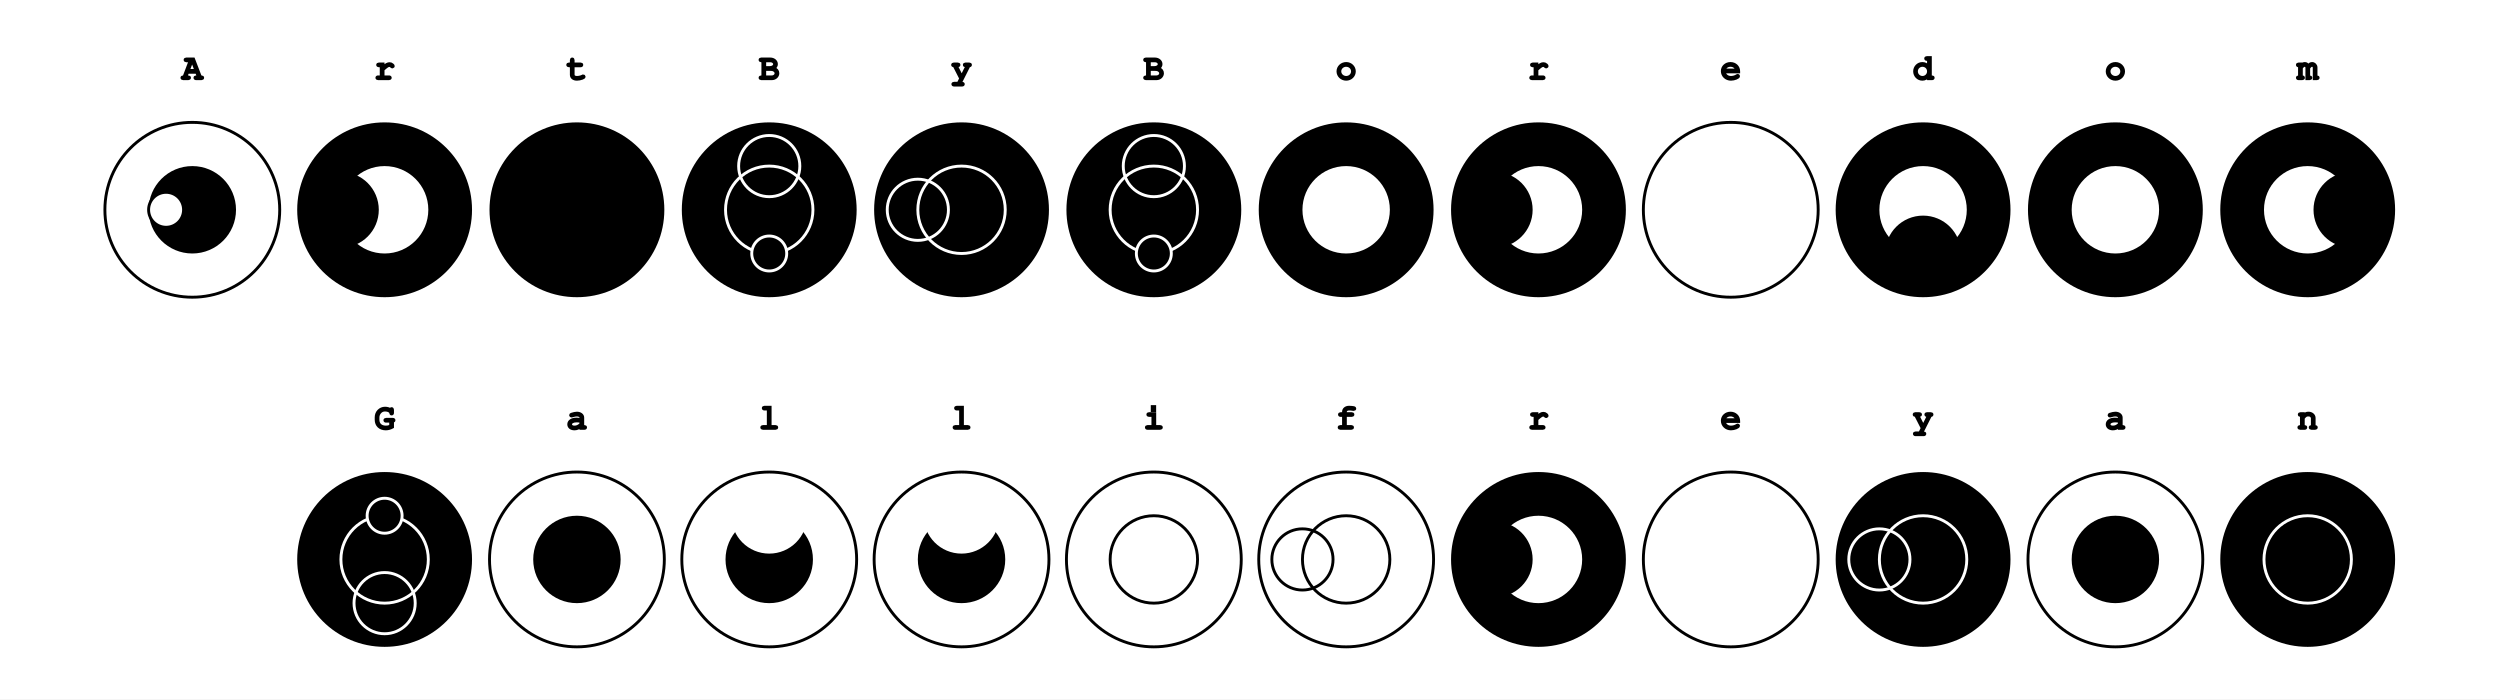
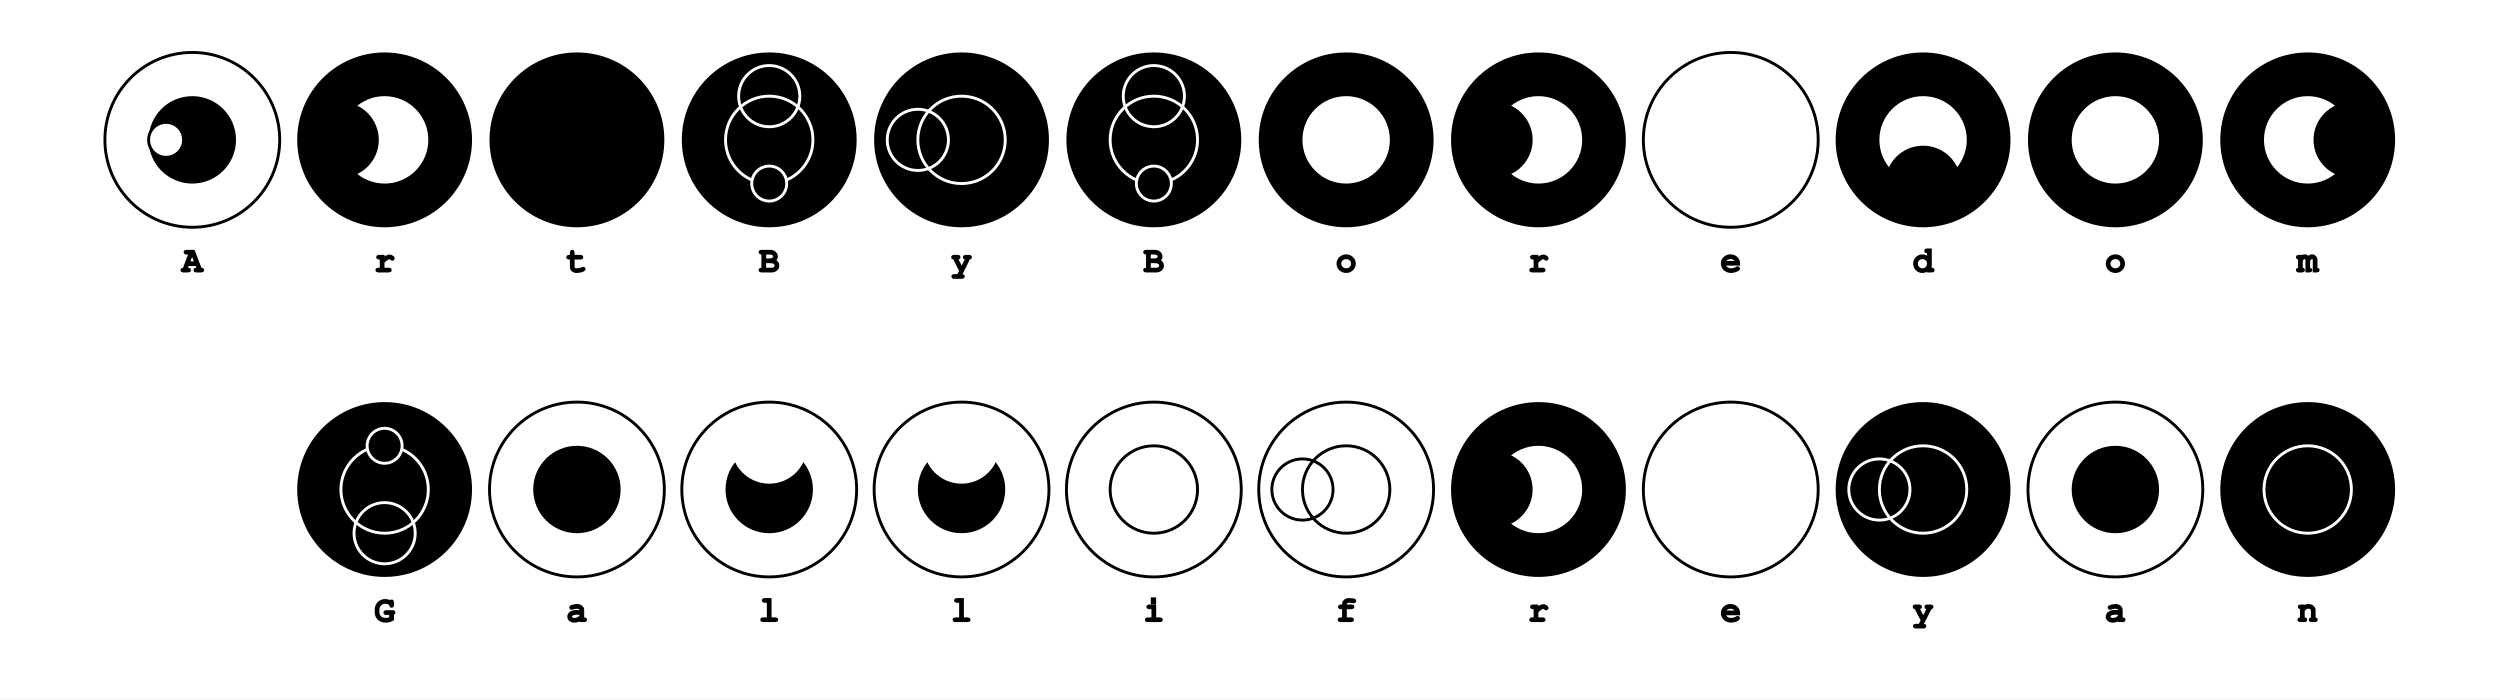
<svg xmlns="http://www.w3.org/2000/svg" width="858" height="240" style="stroke:#000000;fill:transparent;">
  <rect width="858" height="240" fill="#ffffff" stroke-width="0" />
  <g transform="matrix(1 0 0 1 0 0)">
-     <circle cx="66" cy="72" r="30" stroke-width="1" stroke="#000000" />
-     <circle cx="66" cy="72" r="15" stroke="null" fill="#000000" stroke-width="0" />
-     <circle cx="57" cy="72" r="6" stroke="#000000" fill="#ffffff" stroke-width="1" />
-     <text text-anchor="middle" fill="#000000" style="font: 1em courier, monospace;" x="66" y="27">A</text>
-     <circle cx="132" cy="72" r="30" stroke-width="0" fill="#000000" />
-     <circle cx="132" cy="72" r="15" stroke="#ffffff" fill="#ffffff" stroke-width="0" />
-     <circle cx="117" cy="72" r="10.5" stroke="#000000" fill="#000000" stroke-width="5" />
-     <text text-anchor="middle" fill="#000000" style="font: 1em courier, monospace;" x="132" y="27">r</text>
-     <circle cx="198" cy="72" r="30" stroke-width="0" fill="#000000" />
-     <text text-anchor="middle" fill="#000000" style="font: 1em courier, monospace;" x="198" y="27">t</text>
-     <circle cx="264" cy="72" r="30" stroke-width="0" fill="#000000" />
-     <circle cx="264" cy="72" r="15" stroke="#ffffff" fill="null" stroke-width="1" />
-     <circle cx="264" cy="57" r="10.5" stroke="#ffffff" fill="null" stroke-width="1" />
-     <circle cx="264" cy="87" r="6" stroke="#ffffff" fill="#000000" stroke-width="1" />
-     <text text-anchor="middle" fill="#000000" style="font: 1em courier, monospace;" x="264" y="27">B</text>
-     <circle cx="330" cy="72" r="30" stroke-width="0" fill="#000000" />
-     <circle cx="330" cy="72" r="15" stroke="#ffffff" fill="null" stroke-width="1" />
-     <circle cx="315" cy="72" r="10.5" stroke="#ffffff" fill="null" stroke-width="1" />
-     <text text-anchor="middle" fill="#000000" style="font: 1em courier, monospace;" x="330" y="27">y</text>
-     <circle cx="396" cy="72" r="30" stroke-width="0" fill="#000000" />
-     <circle cx="396" cy="72" r="15" stroke="#ffffff" fill="null" stroke-width="1" />
-     <circle cx="396" cy="57" r="10.5" stroke="#ffffff" fill="null" stroke-width="1" />
-     <circle cx="396" cy="87" r="6" stroke="#ffffff" fill="#000000" stroke-width="1" />
-     <text text-anchor="middle" fill="#000000" style="font: 1em courier, monospace;" x="396" y="27">B</text>
-     <circle cx="462" cy="72" r="30" stroke-width="0" fill="#000000" />
-     <circle cx="462" cy="72" r="15" stroke="#ffffff" fill="#ffffff" stroke-width="0" />
-     <text text-anchor="middle" fill="#000000" style="font: 1em courier, monospace;" x="462" y="27">o</text>
-     <circle cx="528" cy="72" r="30" stroke-width="0" fill="#000000" />
-     <circle cx="528" cy="72" r="15" stroke="#ffffff" fill="#ffffff" stroke-width="0" />
-     <circle cx="513" cy="72" r="10.5" stroke="#000000" fill="#000000" stroke-width="5" />
-     <text text-anchor="middle" fill="#000000" style="font: 1em courier, monospace;" x="528" y="27">r</text>
-     <circle cx="594" cy="72" r="30" stroke-width="1" stroke="#000000" />
-     <text text-anchor="middle" fill="#000000" style="font: 1em courier, monospace;" x="594" y="27">e</text>
-     <circle cx="660" cy="72" r="30" stroke-width="0" fill="#000000" />
-     <circle cx="660" cy="72" r="15" stroke="#ffffff" fill="#ffffff" stroke-width="0" />
-     <circle cx="660" cy="87" r="10.5" stroke="#000000" fill="#000000" stroke-width="5" />
-     <text text-anchor="middle" fill="#000000" style="font: 1em courier, monospace;" x="660" y="27">d</text>
-     <circle cx="726" cy="72" r="30" stroke-width="0" fill="#000000" />
-     <circle cx="726" cy="72" r="15" stroke="#ffffff" fill="#ffffff" stroke-width="0" />
-     <text text-anchor="middle" fill="#000000" style="font: 1em courier, monospace;" x="726" y="27">o</text>
-     <circle cx="792" cy="72" r="30" stroke-width="0" fill="#000000" />
-     <circle cx="792" cy="72" r="15" stroke="#ffffff" fill="#ffffff" stroke-width="0" />
-     <circle cx="807" cy="72" r="10.5" stroke="#000000" fill="#000000" stroke-width="5" />
-     <text text-anchor="middle" fill="#000000" style="font: 1em courier, monospace;" x="792" y="27">m</text>
-     <text text-anchor="middle" fill="#000000" style="font: 1em courier, monospace;" x="66" y="147"> </text>
-     <circle cx="132" cy="192" r="30" stroke-width="0" fill="#000000" />
-     <circle cx="132" cy="192" r="15" stroke="#ffffff" fill="null" stroke-width="1" />
-     <circle cx="132" cy="207" r="10.5" stroke="#ffffff" fill="null" stroke-width="1" />
-     <circle cx="132" cy="177" r="6" stroke="#ffffff" fill="#000000" stroke-width="1" />
-     <text text-anchor="middle" fill="#000000" style="font: 1em courier, monospace;" x="132" y="147">G</text>
-     <circle cx="198" cy="192" r="30" stroke-width="1" stroke="#000000" />
-     <circle cx="198" cy="192" r="15" stroke="null" fill="#000000" stroke-width="0" />
-     <text text-anchor="middle" fill="#000000" style="font: 1em courier, monospace;" x="198" y="147">a</text>
-     <circle cx="264" cy="192" r="30" stroke-width="1" stroke="#000000" />
-     <circle cx="264" cy="192" r="15" stroke="null" fill="#000000" stroke-width="0" />
-     <circle cx="264" cy="177" r="10.5" stroke="#ffffff" fill="#ffffff" stroke-width="5" />
-     <text text-anchor="middle" fill="#000000" style="font: 1em courier, monospace;" x="264" y="147">l</text>
-     <circle cx="330" cy="192" r="30" stroke-width="1" stroke="#000000" />
-     <circle cx="330" cy="192" r="15" stroke="null" fill="#000000" stroke-width="0" />
-     <circle cx="330" cy="177" r="10.5" stroke="#ffffff" fill="#ffffff" stroke-width="5" />
-     <text text-anchor="middle" fill="#000000" style="font: 1em courier, monospace;" x="330" y="147">l</text>
-     <circle cx="396" cy="192" r="30" stroke-width="1" stroke="#000000" />
-     <circle cx="396" cy="192" r="15" stroke="#000000" fill="null" stroke-width="1" />
-     <text text-anchor="middle" fill="#000000" style="font: 1em courier, monospace;" x="396" y="147">i</text>
-     <circle cx="462" cy="192" r="30" stroke-width="1" stroke="#000000" />
-     <circle cx="462" cy="192" r="15" stroke="#000000" fill="null" stroke-width="1" />
-     <circle cx="447" cy="192" r="10.5" stroke="#000000" fill="null" stroke-width="1" />
-     <text text-anchor="middle" fill="#000000" style="font: 1em courier, monospace;" x="462" y="147">f</text>
-     <circle cx="528" cy="192" r="30" stroke-width="0" fill="#000000" />
-     <circle cx="528" cy="192" r="15" stroke="#ffffff" fill="#ffffff" stroke-width="0" />
-     <circle cx="513" cy="192" r="10.5" stroke="#000000" fill="#000000" stroke-width="5" />
-     <text text-anchor="middle" fill="#000000" style="font: 1em courier, monospace;" x="528" y="147">r</text>
-     <circle cx="594" cy="192" r="30" stroke-width="1" stroke="#000000" />
-     <text text-anchor="middle" fill="#000000" style="font: 1em courier, monospace;" x="594" y="147">e</text>
-     <circle cx="660" cy="192" r="30" stroke-width="0" fill="#000000" />
-     <circle cx="660" cy="192" r="15" stroke="#ffffff" fill="null" stroke-width="1" />
-     <circle cx="645" cy="192" r="10.5" stroke="#ffffff" fill="null" stroke-width="1" />
-     <text text-anchor="middle" fill="#000000" style="font: 1em courier, monospace;" x="660" y="147">y</text>
-     <circle cx="726" cy="192" r="30" stroke-width="1" stroke="#000000" />
-     <circle cx="726" cy="192" r="15" stroke="null" fill="#000000" stroke-width="0" />
-     <text text-anchor="middle" fill="#000000" style="font: 1em courier, monospace;" x="726" y="147">a</text>
-     <circle cx="792" cy="192" r="30" stroke-width="0" fill="#000000" />
-     <circle cx="792" cy="192" r="15" stroke="#ffffff" fill="null" stroke-width="1" />
-     <text text-anchor="middle" fill="#000000" style="font: 1em courier, monospace;" x="792" y="147">n</text>
+     <circle cx="66" cy="48" r="30" stroke-width="1" stroke="#000000" />
+     <circle cx="66" cy="48" r="15" stroke="null" fill="#000000" stroke-width="0" />
+     <circle cx="57" cy="48" r="6" stroke="#000000" fill="#ffffff" stroke-width="1" />
+     <text text-anchor="middle" fill="#000000" style="font: 1em courier, monospace;" x="66" y="93">A</text>
+     <circle cx="132" cy="48" r="30" stroke-width="0" fill="#000000" />
+     <circle cx="132" cy="48" r="15" stroke="#ffffff" fill="#ffffff" stroke-width="0" />
+     <circle cx="117" cy="48" r="10.5" stroke="#000000" fill="#000000" stroke-width="5" />
+     <text text-anchor="middle" fill="#000000" style="font: 1em courier, monospace;" x="132" y="93">r</text>
+     <circle cx="198" cy="48" r="30" stroke-width="0" fill="#000000" />
+     <text text-anchor="middle" fill="#000000" style="font: 1em courier, monospace;" x="198" y="93">t</text>
+     <circle cx="264" cy="48" r="30" stroke-width="0" fill="#000000" />
+     <circle cx="264" cy="48" r="15" stroke="#ffffff" fill="null" stroke-width="1" />
+     <circle cx="264" cy="33" r="10.5" stroke="#ffffff" fill="null" stroke-width="1" />
+     <circle cx="264" cy="63" r="6" stroke="#ffffff" fill="#000000" stroke-width="1" />
+     <text text-anchor="middle" fill="#000000" style="font: 1em courier, monospace;" x="264" y="93">B</text>
+     <circle cx="330" cy="48" r="30" stroke-width="0" fill="#000000" />
+     <circle cx="330" cy="48" r="15" stroke="#ffffff" fill="null" stroke-width="1" />
+     <circle cx="315" cy="48" r="10.5" stroke="#ffffff" fill="null" stroke-width="1" />
+     <text text-anchor="middle" fill="#000000" style="font: 1em courier, monospace;" x="330" y="93">y</text>
+     <circle cx="396" cy="48" r="30" stroke-width="0" fill="#000000" />
+     <circle cx="396" cy="48" r="15" stroke="#ffffff" fill="null" stroke-width="1" />
+     <circle cx="396" cy="33" r="10.5" stroke="#ffffff" fill="null" stroke-width="1" />
+     <circle cx="396" cy="63" r="6" stroke="#ffffff" fill="#000000" stroke-width="1" />
+     <text text-anchor="middle" fill="#000000" style="font: 1em courier, monospace;" x="396" y="93">B</text>
+     <circle cx="462" cy="48" r="30" stroke-width="0" fill="#000000" />
+     <circle cx="462" cy="48" r="15" stroke="#ffffff" fill="#ffffff" stroke-width="0" />
+     <text text-anchor="middle" fill="#000000" style="font: 1em courier, monospace;" x="462" y="93">o</text>
+     <circle cx="528" cy="48" r="30" stroke-width="0" fill="#000000" />
+     <circle cx="528" cy="48" r="15" stroke="#ffffff" fill="#ffffff" stroke-width="0" />
+     <circle cx="513" cy="48" r="10.5" stroke="#000000" fill="#000000" stroke-width="5" />
+     <text text-anchor="middle" fill="#000000" style="font: 1em courier, monospace;" x="528" y="93">r</text>
+     <circle cx="594" cy="48" r="30" stroke-width="1" stroke="#000000" />
+     <text text-anchor="middle" fill="#000000" style="font: 1em courier, monospace;" x="594" y="93">e</text>
+     <circle cx="660" cy="48" r="30" stroke-width="0" fill="#000000" />
+     <circle cx="660" cy="48" r="15" stroke="#ffffff" fill="#ffffff" stroke-width="0" />
+     <circle cx="660" cy="63" r="10.5" stroke="#000000" fill="#000000" stroke-width="5" />
+     <text text-anchor="middle" fill="#000000" style="font: 1em courier, monospace;" x="660" y="93">d</text>
+     <circle cx="726" cy="48" r="30" stroke-width="0" fill="#000000" />
+     <circle cx="726" cy="48" r="15" stroke="#ffffff" fill="#ffffff" stroke-width="0" />
+     <text text-anchor="middle" fill="#000000" style="font: 1em courier, monospace;" x="726" y="93">o</text>
+     <circle cx="792" cy="48" r="30" stroke-width="0" fill="#000000" />
+     <circle cx="792" cy="48" r="15" stroke="#ffffff" fill="#ffffff" stroke-width="0" />
+     <circle cx="807" cy="48" r="10.5" stroke="#000000" fill="#000000" stroke-width="5" />
+     <text text-anchor="middle" fill="#000000" style="font: 1em courier, monospace;" x="792" y="93">m</text>
+     <text text-anchor="middle" fill="#000000" style="font: 1em courier, monospace;" x="66" y="213"> </text>
+     <circle cx="132" cy="168" r="30" stroke-width="0" fill="#000000" />
+     <circle cx="132" cy="168" r="15" stroke="#ffffff" fill="null" stroke-width="1" />
+     <circle cx="132" cy="183" r="10.5" stroke="#ffffff" fill="null" stroke-width="1" />
+     <circle cx="132" cy="153" r="6" stroke="#ffffff" fill="#000000" stroke-width="1" />
+     <text text-anchor="middle" fill="#000000" style="font: 1em courier, monospace;" x="132" y="213">G</text>
+     <circle cx="198" cy="168" r="30" stroke-width="1" stroke="#000000" />
+     <circle cx="198" cy="168" r="15" stroke="null" fill="#000000" stroke-width="0" />
+     <text text-anchor="middle" fill="#000000" style="font: 1em courier, monospace;" x="198" y="213">a</text>
+     <circle cx="264" cy="168" r="30" stroke-width="1" stroke="#000000" />
+     <circle cx="264" cy="168" r="15" stroke="null" fill="#000000" stroke-width="0" />
+     <circle cx="264" cy="153" r="10.5" stroke="#ffffff" fill="#ffffff" stroke-width="5" />
+     <text text-anchor="middle" fill="#000000" style="font: 1em courier, monospace;" x="264" y="213">l</text>
+     <circle cx="330" cy="168" r="30" stroke-width="1" stroke="#000000" />
+     <circle cx="330" cy="168" r="15" stroke="null" fill="#000000" stroke-width="0" />
+     <circle cx="330" cy="153" r="10.5" stroke="#ffffff" fill="#ffffff" stroke-width="5" />
+     <text text-anchor="middle" fill="#000000" style="font: 1em courier, monospace;" x="330" y="213">l</text>
+     <circle cx="396" cy="168" r="30" stroke-width="1" stroke="#000000" />
+     <circle cx="396" cy="168" r="15" stroke="#000000" fill="null" stroke-width="1" />
+     <text text-anchor="middle" fill="#000000" style="font: 1em courier, monospace;" x="396" y="213">i</text>
+     <circle cx="462" cy="168" r="30" stroke-width="1" stroke="#000000" />
+     <circle cx="462" cy="168" r="15" stroke="#000000" fill="null" stroke-width="1" />
+     <circle cx="447" cy="168" r="10.5" stroke="#000000" fill="null" stroke-width="1" />
+     <text text-anchor="middle" fill="#000000" style="font: 1em courier, monospace;" x="462" y="213">f</text>
+     <circle cx="528" cy="168" r="30" stroke-width="0" fill="#000000" />
+     <circle cx="528" cy="168" r="15" stroke="#ffffff" fill="#ffffff" stroke-width="0" />
+     <circle cx="513" cy="168" r="10.5" stroke="#000000" fill="#000000" stroke-width="5" />
+     <text text-anchor="middle" fill="#000000" style="font: 1em courier, monospace;" x="528" y="213">r</text>
+     <circle cx="594" cy="168" r="30" stroke-width="1" stroke="#000000" />
+     <text text-anchor="middle" fill="#000000" style="font: 1em courier, monospace;" x="594" y="213">e</text>
+     <circle cx="660" cy="168" r="30" stroke-width="0" fill="#000000" />
+     <circle cx="660" cy="168" r="15" stroke="#ffffff" fill="null" stroke-width="1" />
+     <circle cx="645" cy="168" r="10.5" stroke="#ffffff" fill="null" stroke-width="1" />
+     <text text-anchor="middle" fill="#000000" style="font: 1em courier, monospace;" x="660" y="213">y</text>
+     <circle cx="726" cy="168" r="30" stroke-width="1" stroke="#000000" />
+     <circle cx="726" cy="168" r="15" stroke="null" fill="#000000" stroke-width="0" />
+     <text text-anchor="middle" fill="#000000" style="font: 1em courier, monospace;" x="726" y="213">a</text>
+     <circle cx="792" cy="168" r="30" stroke-width="0" fill="#000000" />
+     <circle cx="792" cy="168" r="15" stroke="#ffffff" fill="null" stroke-width="1" />
+     <text text-anchor="middle" fill="#000000" style="font: 1em courier, monospace;" x="792" y="213">n</text>
  </g>
</svg>
